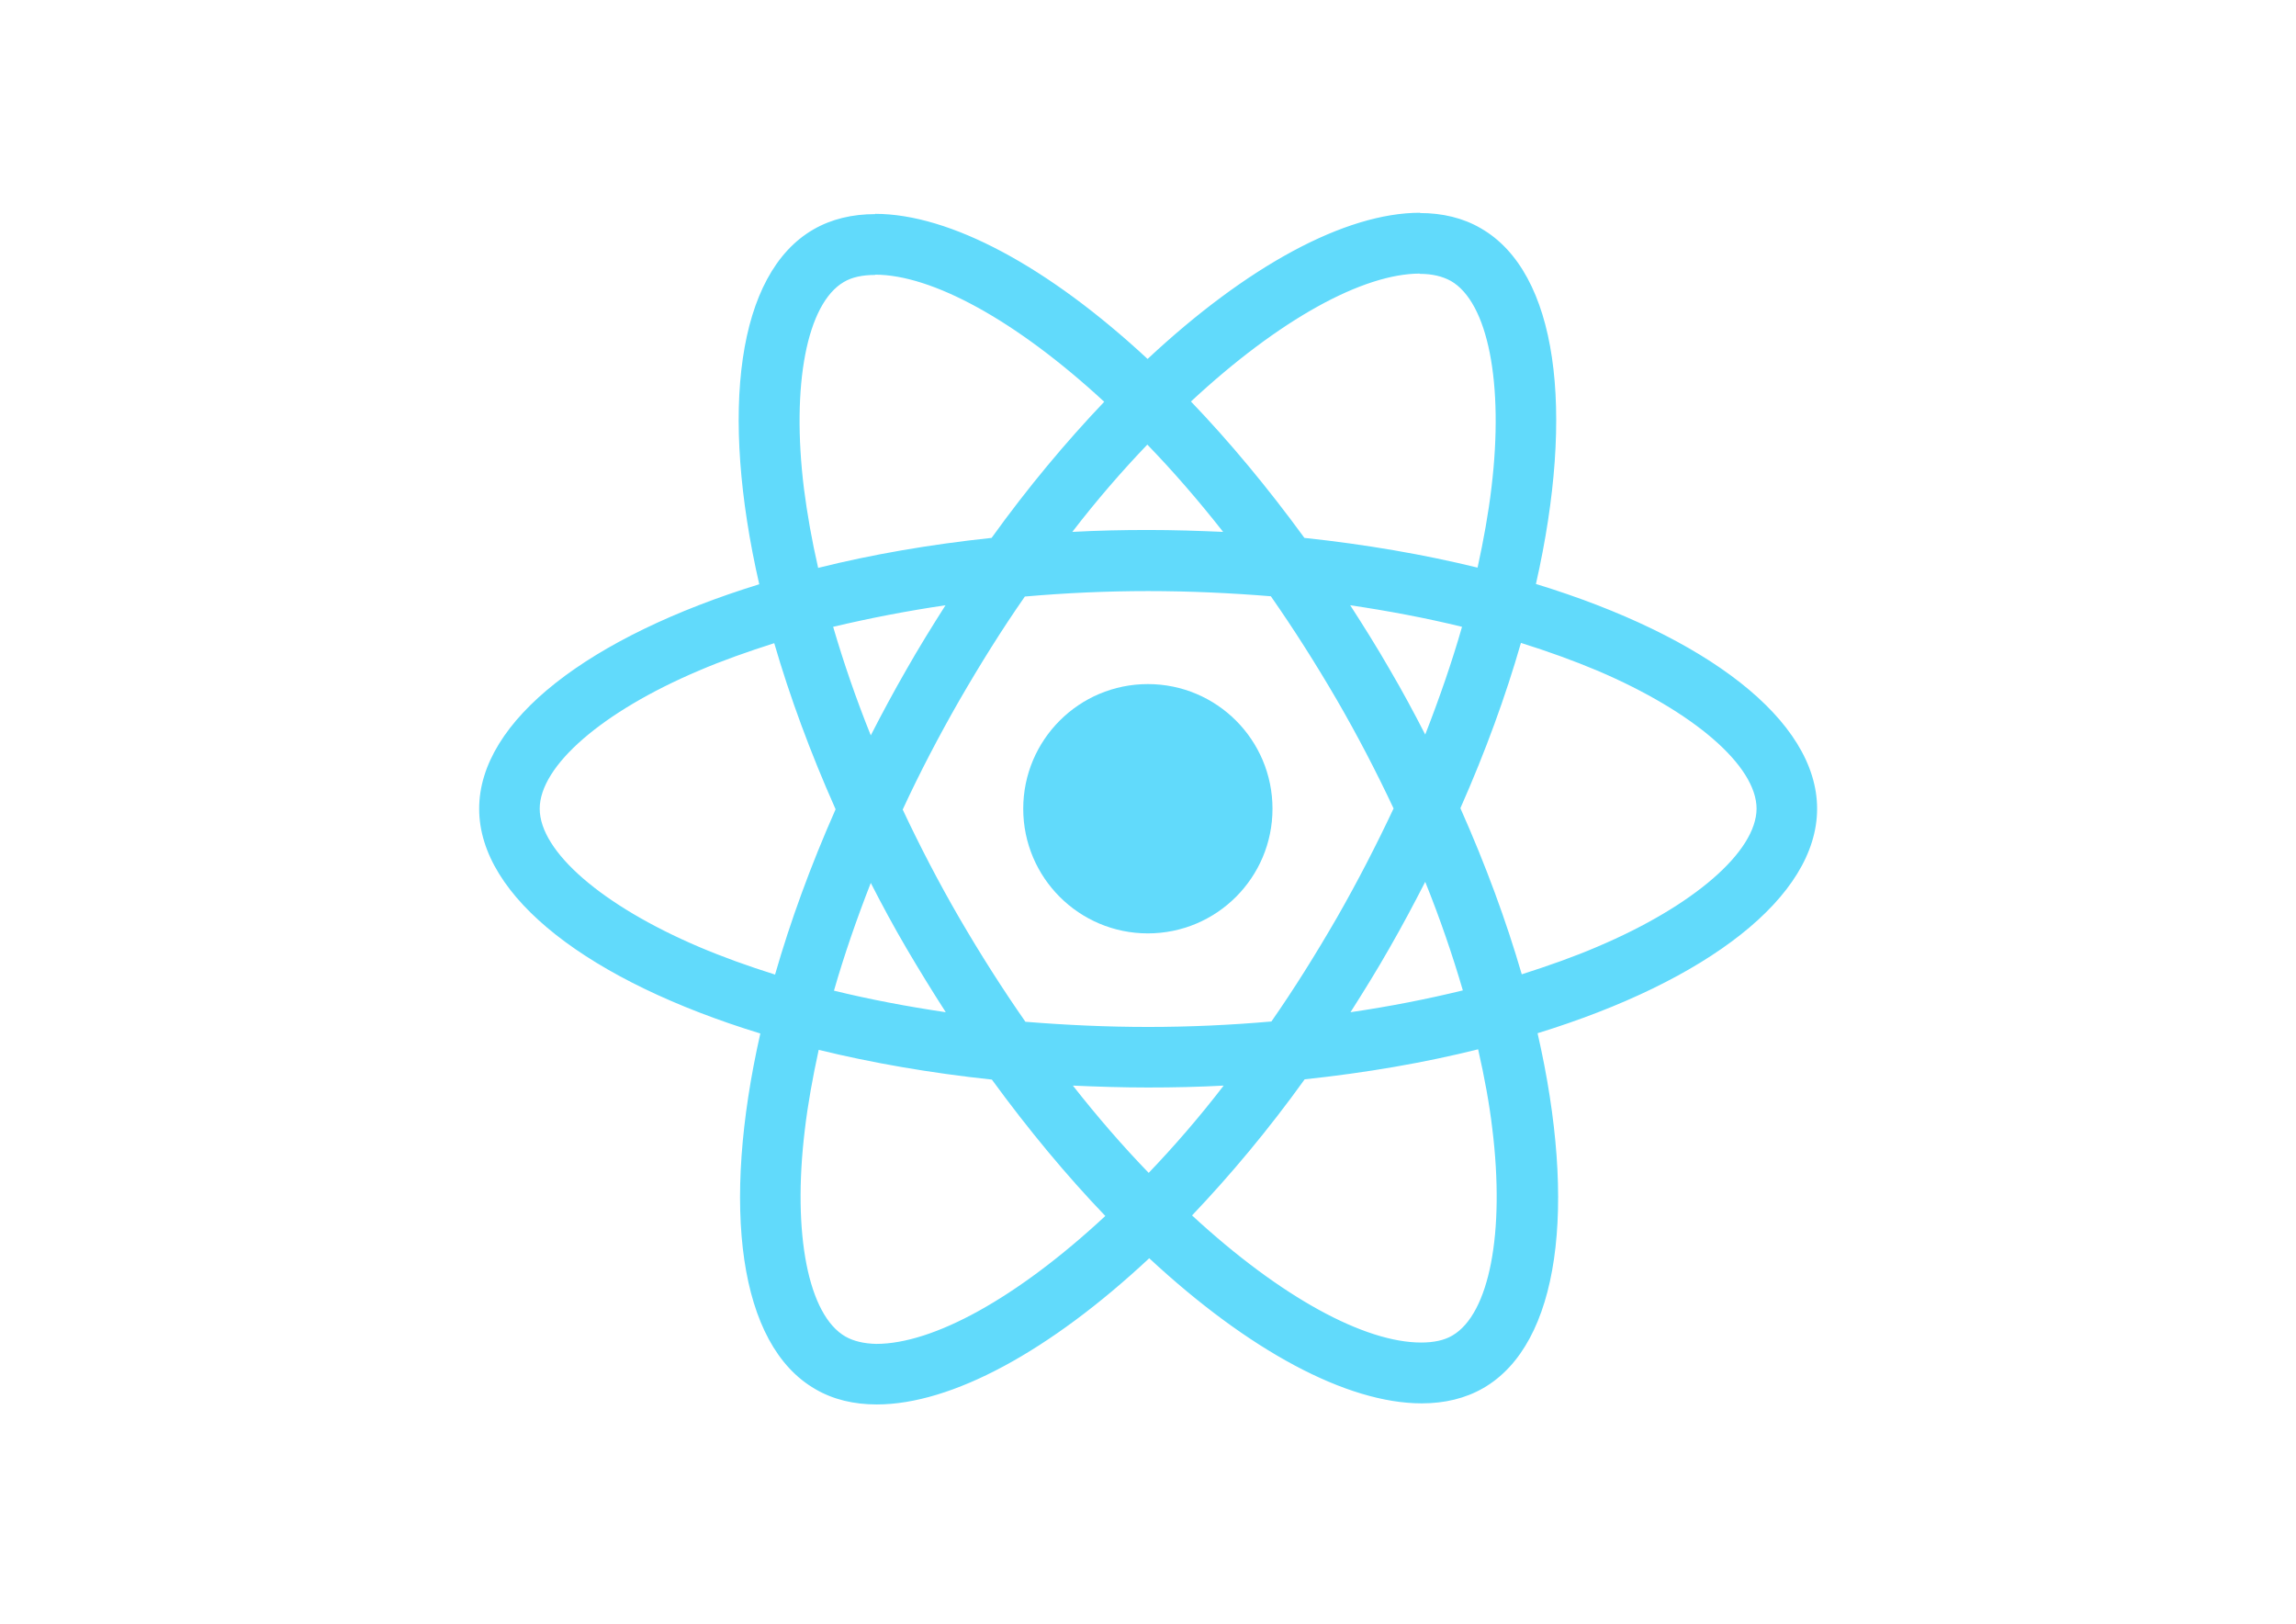
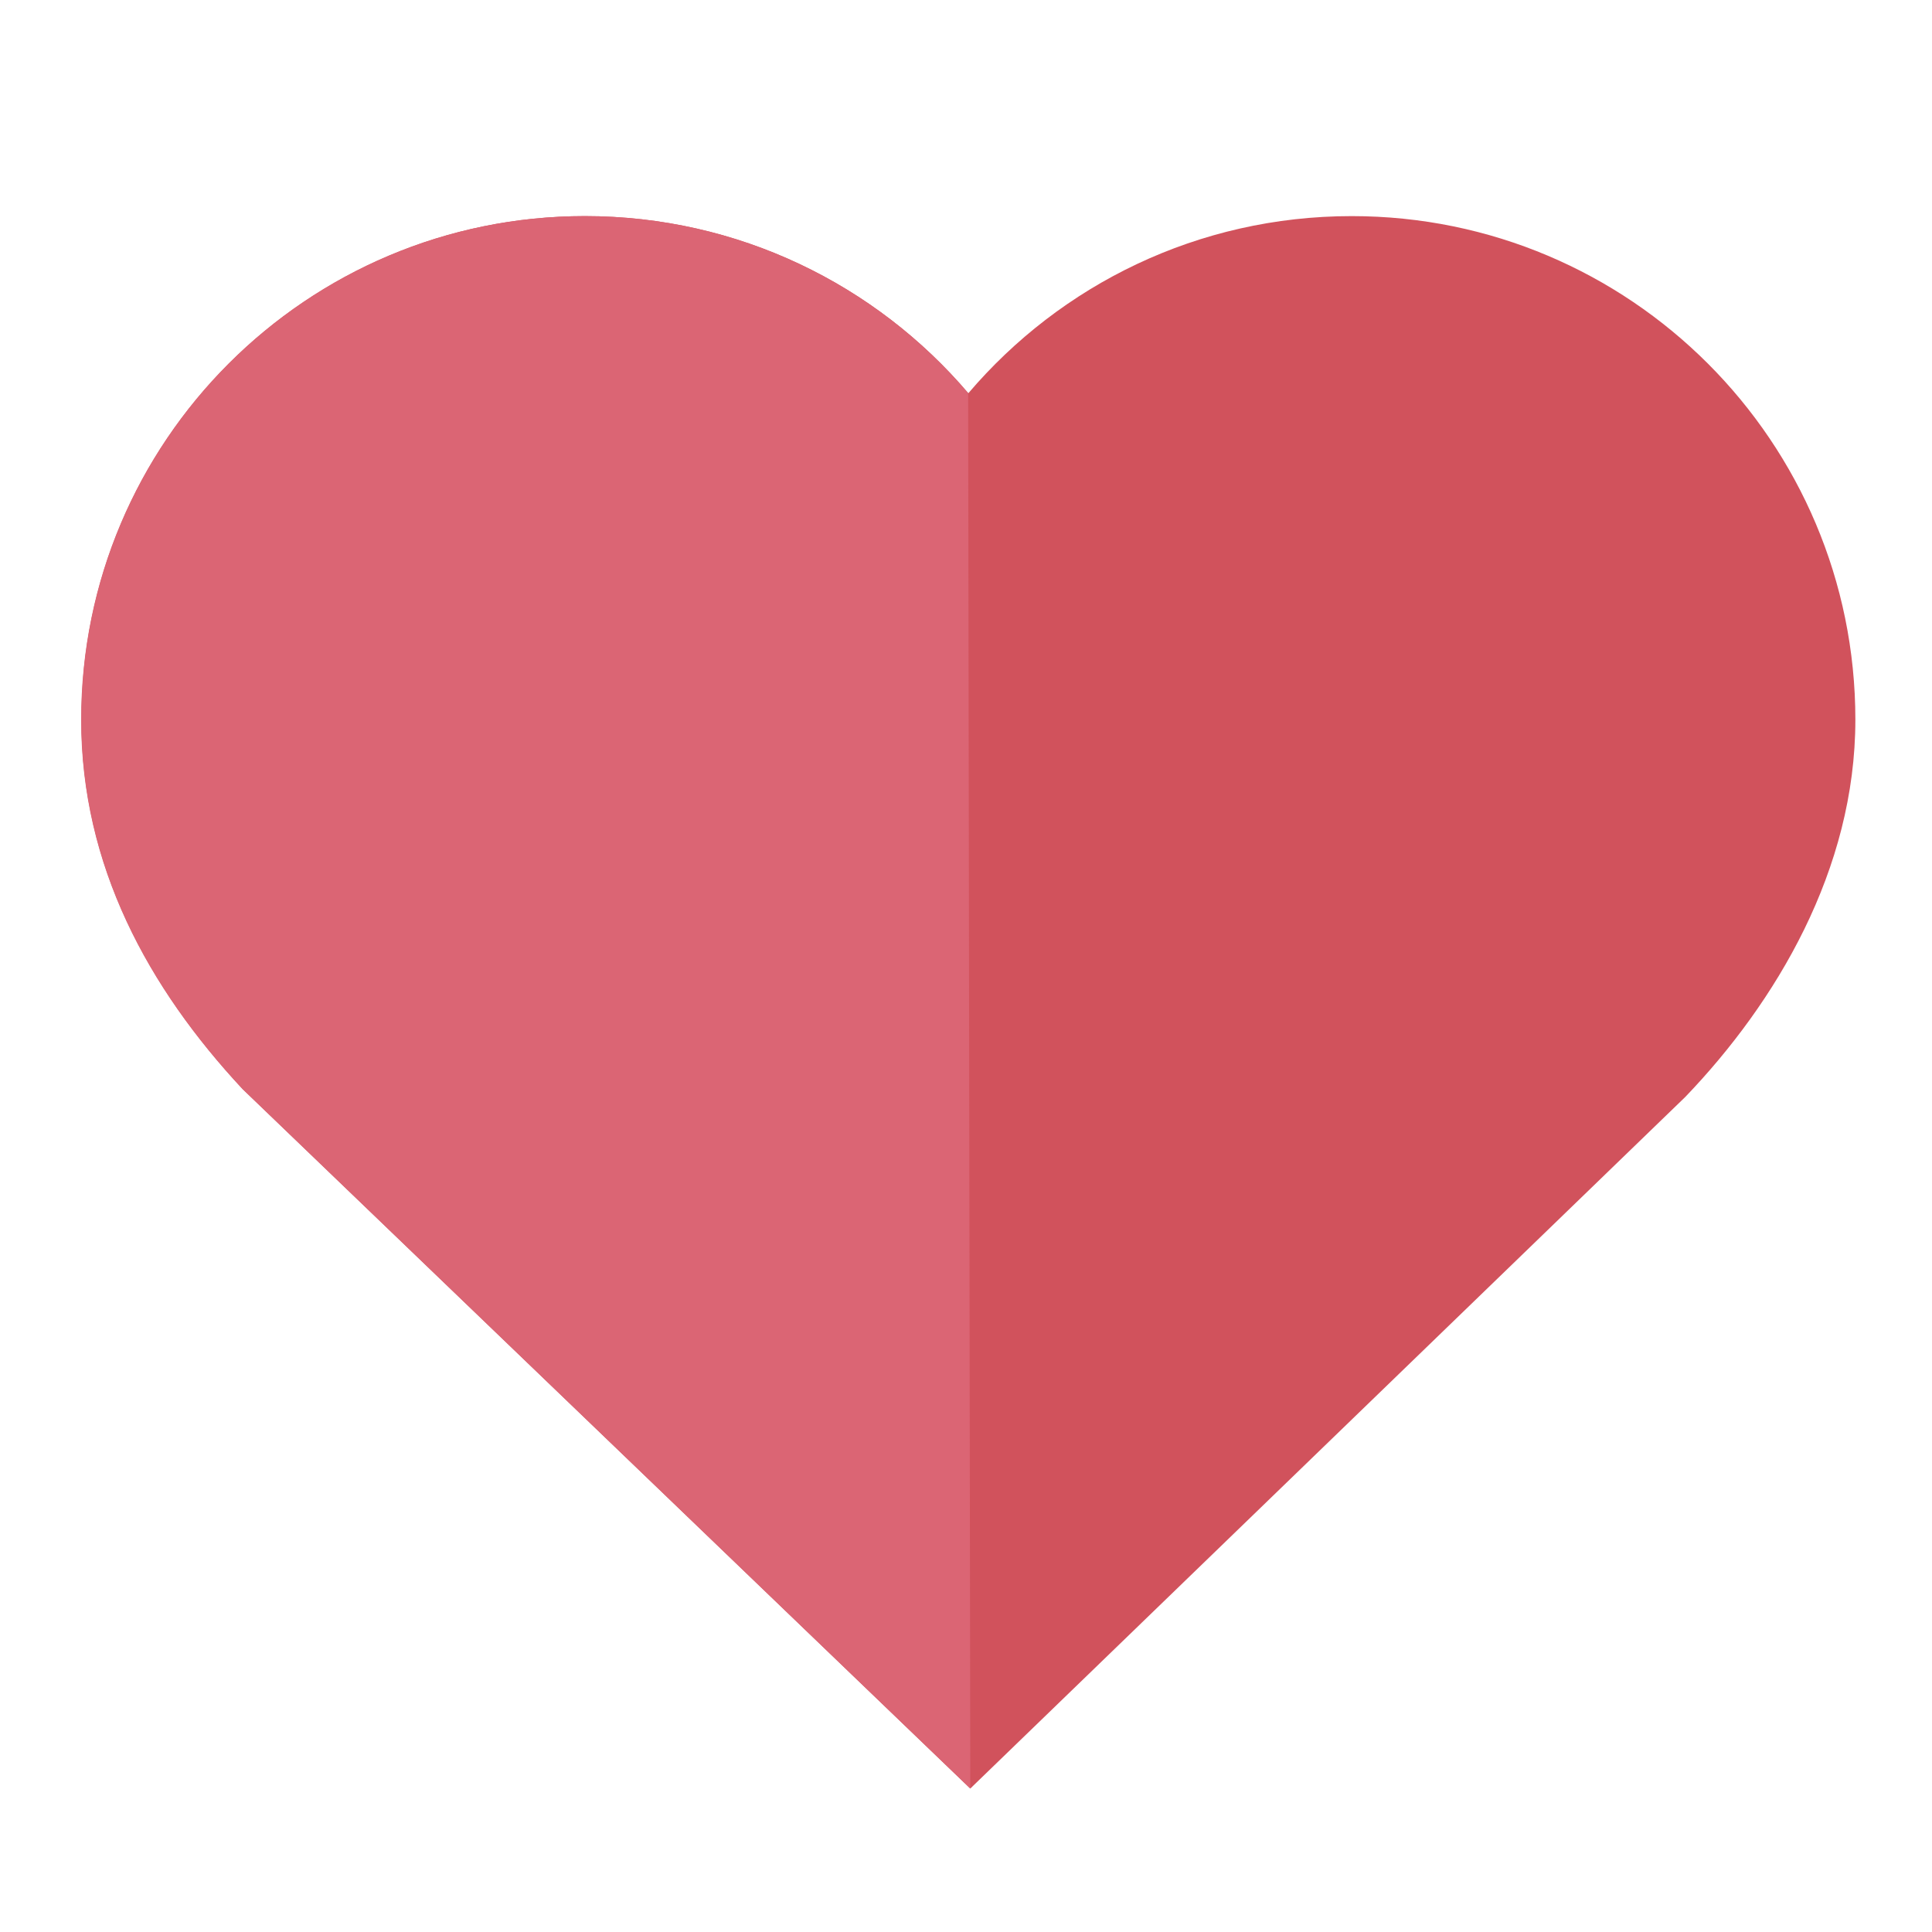
- <svg xmlns="http://www.w3.org/2000/svg" viewBox="0 0 841.9 595.3">
-   <g fill="#61DAFB">
-     <path d="M666.3 296.5c0-32.5-40.7-63.3-103.1-82.4 14.4-63.6 8-114.2-20.2-130.4-6.5-3.8-14.1-5.6-22.4-5.6v22.3c4.6 0 8.3.9 11.4 2.6 13.6 7.8 19.5 37.5 14.9 75.7-1.1 9.4-2.9 19.3-5.1 29.4-19.6-4.8-41-8.5-63.5-10.9-13.5-18.5-27.5-35.3-41.6-50 32.6-30.3 63.2-46.9 84-46.9V78c-27.5 0-63.5 19.6-99.9 53.6-36.4-33.8-72.4-53.2-99.9-53.2v22.3c20.7 0 51.4 16.5 84 46.6-14 14.7-28 31.4-41.3 49.9-22.6 2.4-44 6.1-63.6 11-2.3-10-4-19.7-5.2-29-4.7-38.2 1.1-67.9 14.6-75.8 3-1.8 6.9-2.6 11.5-2.6V78.5c-8.4 0-16 1.8-22.6 5.6-28.1 16.2-34.4 66.7-19.9 130.1-62.2 19.2-102.7 49.9-102.7 82.3 0 32.5 40.7 63.3 103.1 82.4-14.4 63.6-8 114.2 20.2 130.4 6.5 3.8 14.1 5.6 22.5 5.6 27.5 0 63.5-19.6 99.9-53.6 36.4 33.8 72.4 53.2 99.9 53.2 8.4 0 16-1.8 22.6-5.6 28.1-16.2 34.4-66.7 19.9-130.1 62-19.1 102.5-49.9 102.5-82.3zm-130.2-66.7c-3.7 12.9-8.3 26.2-13.5 39.5-4.1-8-8.4-16-13.1-24-4.6-8-9.5-15.8-14.4-23.4 14.2 2.1 27.9 4.7 41 7.9zm-45.8 106.5c-7.8 13.5-15.8 26.3-24.1 38.2-14.9 1.3-30 2-45.2 2-15.1 0-30.2-.7-45-1.9-8.3-11.9-16.4-24.6-24.2-38-7.6-13.1-14.5-26.4-20.8-39.8 6.2-13.4 13.2-26.8 20.7-39.9 7.8-13.5 15.8-26.3 24.1-38.2 14.9-1.3 30-2 45.2-2 15.1 0 30.2.7 45 1.9 8.3 11.9 16.4 24.6 24.2 38 7.6 13.1 14.5 26.4 20.8 39.8-6.3 13.4-13.2 26.8-20.7 39.9zm32.3-13c5.4 13.4 10 26.8 13.8 39.8-13.1 3.2-26.9 5.9-41.2 8 4.9-7.7 9.8-15.6 14.4-23.7 4.6-8 8.9-16.1 13-24.1zM421.2 430c-9.3-9.6-18.6-20.3-27.8-32 9 .4 18.2.7 27.5.7 9.4 0 18.7-.2 27.8-.7-9 11.7-18.3 22.4-27.5 32zm-74.4-58.9c-14.2-2.1-27.9-4.7-41-7.9 3.7-12.9 8.3-26.2 13.5-39.5 4.1 8 8.4 16 13.1 24 4.7 8 9.5 15.8 14.4 23.4zM420.7 163c9.3 9.6 18.6 20.3 27.8 32-9-.4-18.2-.7-27.5-.7-9.4 0-18.7.2-27.8.7 9-11.7 18.3-22.4 27.5-32zm-74 58.9c-4.9 7.7-9.8 15.6-14.4 23.7-4.6 8-8.9 16-13 24-5.4-13.4-10-26.8-13.8-39.8 13.1-3.1 26.9-5.8 41.2-7.9zm-90.5 125.2c-35.4-15.1-58.3-34.9-58.3-50.6 0-15.7 22.9-35.6 58.3-50.6 8.6-3.7 18-7 27.7-10.1 5.7 19.6 13.2 40 22.5 60.9-9.2 20.8-16.6 41.1-22.2 60.6-9.9-3.1-19.3-6.5-28-10.2zM310 490c-13.6-7.8-19.5-37.5-14.9-75.7 1.1-9.4 2.9-19.3 5.1-29.4 19.6 4.8 41 8.5 63.5 10.9 13.5 18.5 27.5 35.3 41.6 50-32.6 30.3-63.2 46.9-84 46.9-4.5-.1-8.3-1-11.3-2.7zm237.2-76.2c4.7 38.2-1.1 67.9-14.6 75.8-3 1.8-6.9 2.6-11.5 2.6-20.7 0-51.4-16.5-84-46.6 14-14.7 28-31.4 41.3-49.9 22.6-2.4 44-6.1 63.6-11 2.3 10.1 4.1 19.8 5.2 29.1zm38.5-66.7c-8.6 3.7-18 7-27.7 10.1-5.7-19.6-13.2-40-22.5-60.9 9.2-20.8 16.6-41.1 22.2-60.6 9.9 3.1 19.3 6.5 28.1 10.2 35.4 15.1 58.3 34.9 58.3 50.6-.1 15.7-23 35.6-58.4 50.6zM320.8 78.4z" />
-     <circle cx="420.9" cy="296.5" r="45.7" />
-     <path d="M520.5 78.1z" />
-   </g>
+ <svg xmlns="http://www.w3.org/2000/svg" width="800px" height="800px" viewBox="0 0 1024 1024" class="icon" version="1.1">
+   <path d="M 983.384 381.465 c 0 -147.456 -119.467 -266.923 -266.923 -266.923 c -81.465 0 -154.283 36.409 -203.207 93.866 c -48.925 -57.458 -121.856 -93.866 -203.207 -93.866 c -147.456 0 -266.923 119.467 -266.923 266.923 c 0 77.369 35.612 142.109 85.561 195.811 L 514.275 947.964 l 378.994 -366.592 c 48.014 -50.062 90.112 -120.377 90.112 -199.907 Z" fill="#d1525c" />
+   <path d="M 514.275 947.964 L 128.569 577.276 C 78.507 523.574 43.008 458.835 43.008 381.465 c 0 -147.456 119.467 -266.923 266.923 -266.923 c 81.465 0 154.283 36.409 203.207 93.866 l 1.138 739.555 Z" fill="#db6574" />
</svg>
